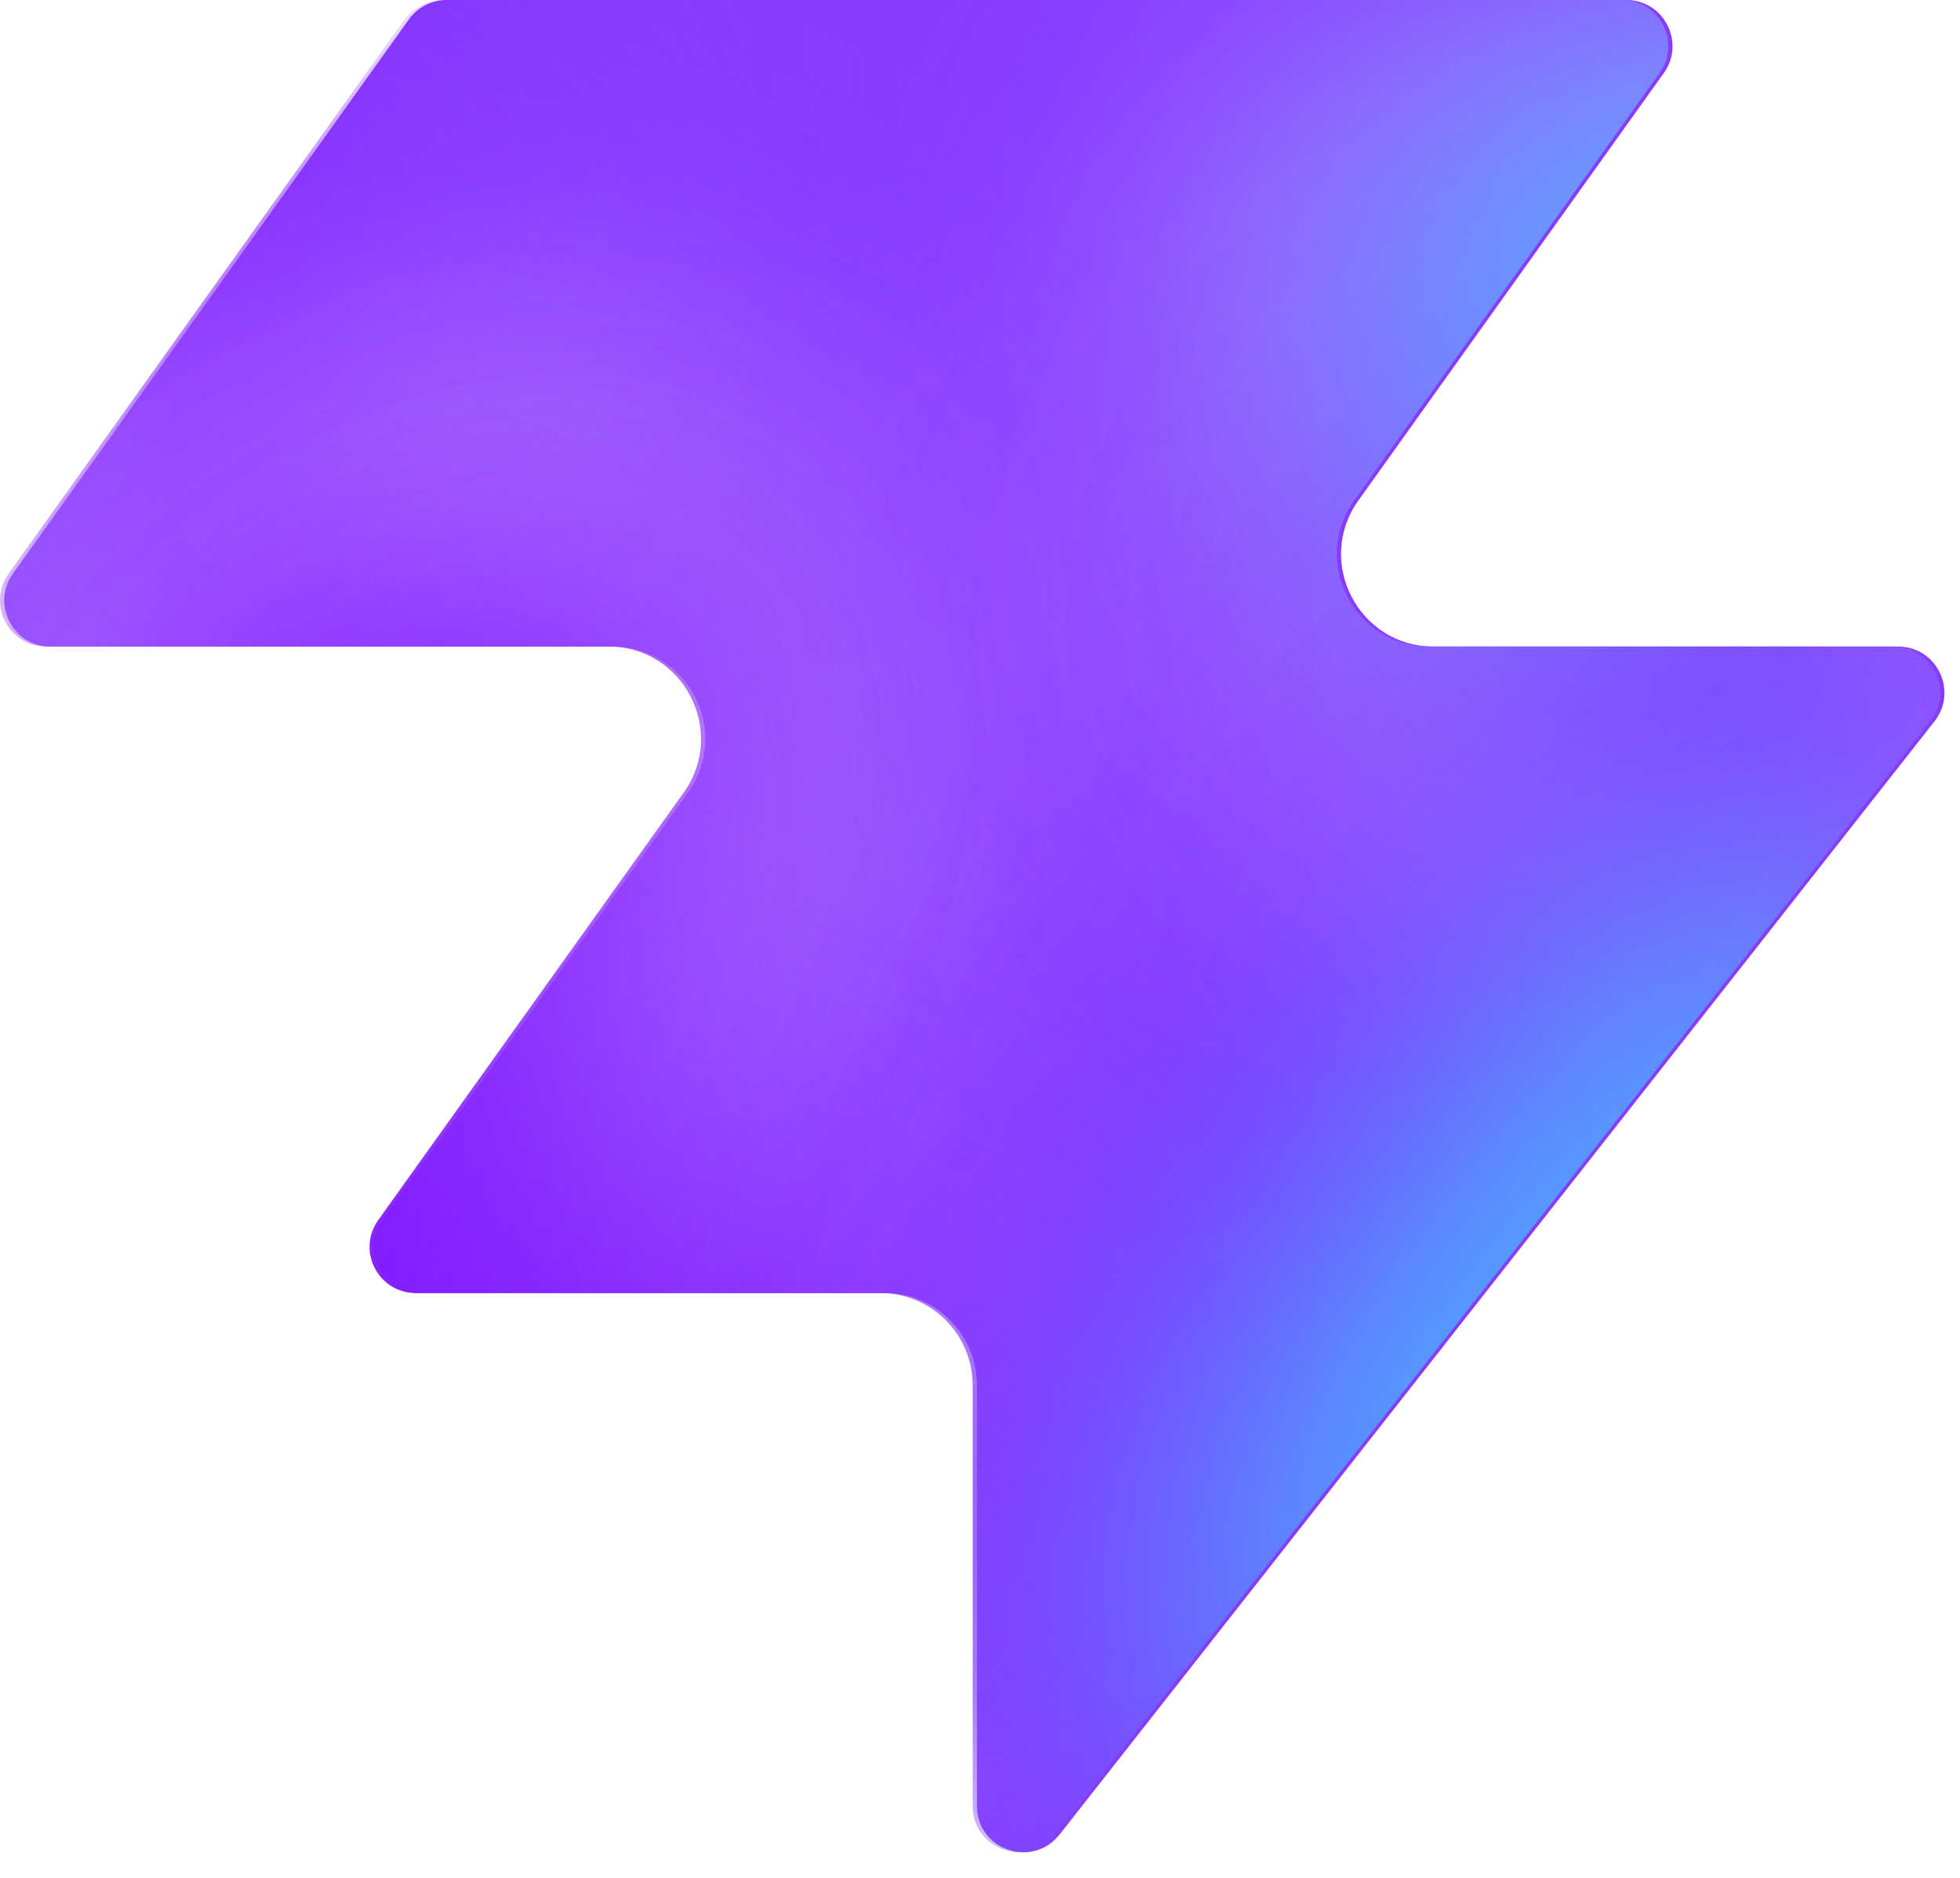
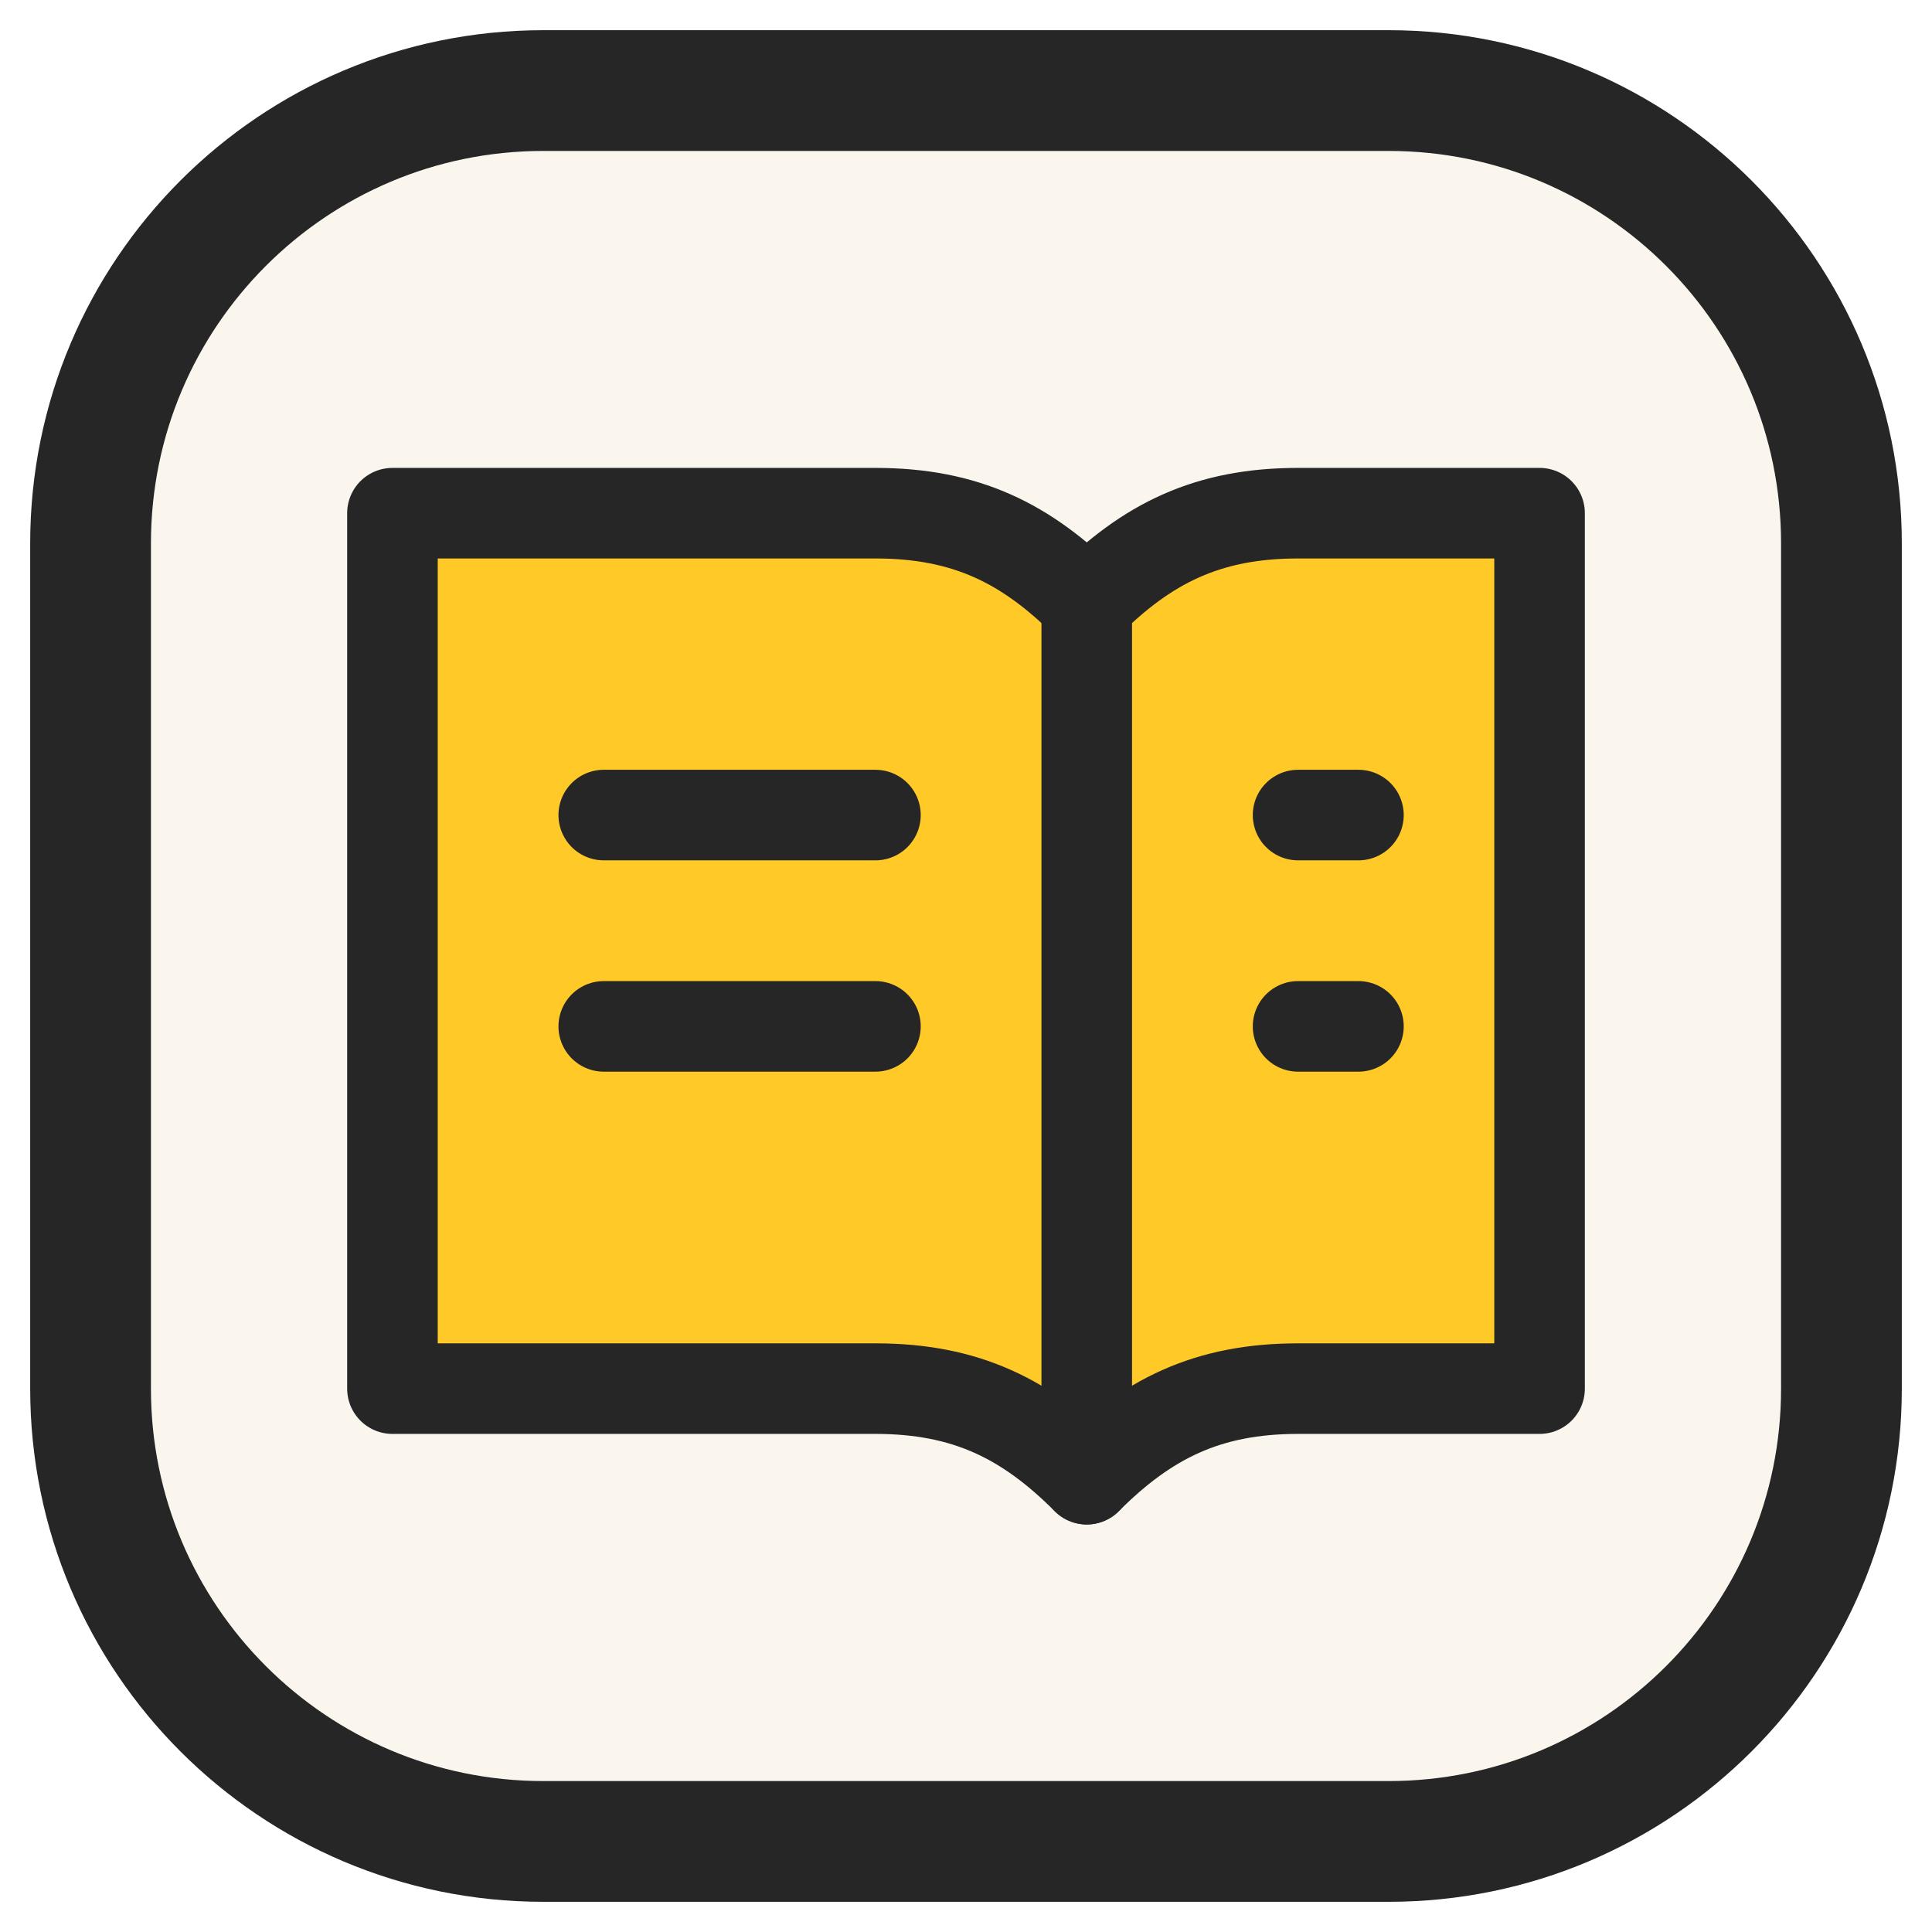
- <svg xmlns="http://www.w3.org/2000/svg" width="48" height="46" fill="none" viewBox="0 0 48 46">
-   <path fill="#863bff" d="M25.946 44.938c-.664.845-2.021.375-2.021-.698V33.937a2.26 2.26 0 0 0-2.262-2.262H10.287c-.92 0-1.456-1.04-.92-1.788l7.48-10.471c1.07-1.497 0-3.578-1.842-3.578H1.237c-.92 0-1.456-1.04-.92-1.788L10.013.474c.214-.297.556-.474.92-.474h28.894c.92 0 1.456 1.04.92 1.788l-7.48 10.471c-1.07 1.498 0 3.579 1.842 3.579h11.377c.943 0 1.473 1.088.89 1.83L25.947 44.94z" style="fill:#863bff;fill:color(display-p3 .525 .23 1);fill-opacity:1" />
-   <mask id="a" width="48" height="46" x="0" y="0" maskUnits="userSpaceOnUse" style="mask-type:alpha">
-     <path fill="#000" d="M25.842 44.938c-.664.844-2.021.375-2.021-.698V33.937a2.26 2.26 0 0 0-2.262-2.262H10.183c-.92 0-1.456-1.04-.92-1.788l7.48-10.471c1.07-1.498 0-3.579-1.842-3.579H1.133c-.92 0-1.456-1.04-.92-1.787L9.91.473c.214-.297.556-.474.92-.474h28.894c.92 0 1.456 1.04.92 1.788l-7.48 10.471c-1.07 1.498 0 3.578 1.842 3.578h11.377c.943 0 1.473 1.088.89 1.832L25.843 44.94z" style="fill:#000;fill-opacity:1" />
-   </mask>
-   <g mask="url(#a)">
-     <g filter="url(#b)">
-       <ellipse cx="5.508" cy="14.704" fill="#ede6ff" rx="5.508" ry="14.704" style="fill:#ede6ff;fill:color(display-p3 .927 .903 1);fill-opacity:1" transform="matrix(.00324 1 1 -.00324 -4.47 31.516)" />
-     </g>
-     <g filter="url(#c)">
-       <ellipse cx="10.399" cy="29.851" fill="#ede6ff" rx="10.399" ry="29.851" style="fill:#ede6ff;fill:color(display-p3 .927 .903 1);fill-opacity:1" transform="matrix(.00324 1 1 -.00324 -39.328 7.883)" />
-     </g>
-     <g filter="url(#d)">
-       <ellipse cx="5.508" cy="30.487" fill="#7e14ff" rx="5.508" ry="30.487" style="fill:#7e14ff;fill:color(display-p3 .492 .077 1);fill-opacity:1" transform="rotate(89.814 -25.913 -14.639)scale(1 -1)" />
-     </g>
-     <g filter="url(#e)">
-       <ellipse cx="5.508" cy="30.599" fill="#7e14ff" rx="5.508" ry="30.599" style="fill:#7e14ff;fill:color(display-p3 .492 .077 1);fill-opacity:1" transform="rotate(89.814 -32.644 -3.334)scale(1 -1)" />
-     </g>
-     <g filter="url(#f)">
-       <ellipse cx="5.508" cy="30.599" fill="#7e14ff" rx="5.508" ry="30.599" style="fill:#7e14ff;fill:color(display-p3 .492 .077 1);fill-opacity:1" transform="matrix(.00324 1 1 -.00324 -34.34 30.47)" />
-     </g>
-     <g filter="url(#g)">
-       <ellipse cx="14.072" cy="22.078" fill="#ede6ff" rx="14.072" ry="22.078" style="fill:#ede6ff;fill:color(display-p3 .927 .903 1);fill-opacity:1" transform="rotate(93.35 24.506 48.493)scale(-1 1)" />
-     </g>
-     <g filter="url(#h)">
-       <ellipse cx="3.47" cy="21.501" fill="#7e14ff" rx="3.47" ry="21.501" style="fill:#7e14ff;fill:color(display-p3 .492 .077 1);fill-opacity:1" transform="rotate(89.009 28.708 47.59)scale(-1 1)" />
-     </g>
-     <g filter="url(#i)">
-       <ellipse cx="3.47" cy="21.501" fill="#7e14ff" rx="3.47" ry="21.501" style="fill:#7e14ff;fill:color(display-p3 .492 .077 1);fill-opacity:1" transform="rotate(89.009 28.708 47.59)scale(-1 1)" />
-     </g>
-     <g filter="url(#j)">
-       <ellipse cx=".387" cy="8.972" fill="#7e14ff" rx="4.407" ry="29.108" style="fill:#7e14ff;fill:color(display-p3 .492 .077 1);fill-opacity:1" transform="rotate(39.51 .387 8.972)" />
-     </g>
-     <g filter="url(#k)">
-       <ellipse cx="47.523" cy="-6.092" fill="#7e14ff" rx="4.407" ry="29.108" style="fill:#7e14ff;fill:color(display-p3 .492 .077 1);fill-opacity:1" transform="rotate(37.892 47.523 -6.092)" />
-     </g>
-     <g filter="url(#l)">
-       <ellipse cx="41.412" cy="6.333" fill="#47bfff" rx="5.971" ry="9.665" style="fill:#47bfff;fill:color(display-p3 .28 .748 1);fill-opacity:1" transform="rotate(37.892 41.412 6.333)" />
-     </g>
-     <g filter="url(#m)">
-       <ellipse cx="-1.879" cy="38.332" fill="#7e14ff" rx="4.407" ry="29.108" style="fill:#7e14ff;fill:color(display-p3 .492 .077 1);fill-opacity:1" transform="rotate(37.892 -1.88 38.332)" />
-     </g>
-     <g filter="url(#n)">
-       <ellipse cx="-1.879" cy="38.332" fill="#7e14ff" rx="4.407" ry="29.108" style="fill:#7e14ff;fill:color(display-p3 .492 .077 1);fill-opacity:1" transform="rotate(37.892 -1.88 38.332)" />
-     </g>
-     <g filter="url(#o)">
-       <ellipse cx="35.651" cy="29.907" fill="#7e14ff" rx="4.407" ry="29.108" style="fill:#7e14ff;fill:color(display-p3 .492 .077 1);fill-opacity:1" transform="rotate(37.892 35.651 29.907)" />
-     </g>
-     <g filter="url(#p)">
-       <ellipse cx="38.418" cy="32.4" fill="#47bfff" rx="5.971" ry="15.297" style="fill:#47bfff;fill:color(display-p3 .28 .748 1);fill-opacity:1" transform="rotate(37.892 38.418 32.4)" />
-     </g>
-   </g>
-   <defs>
-     <filter id="b" width="60.045" height="41.654" x="-19.77" y="16.149" color-interpolation-filters="sRGB" filterUnits="userSpaceOnUse">
-       <feFlood flood-opacity="0" result="BackgroundImageFix" />
-       <feBlend in="SourceGraphic" in2="BackgroundImageFix" result="shape" />
-       <feGaussianBlur result="effect1_foregroundBlur_2002_17158" stdDeviation="7.659" />
-     </filter>
-     <filter id="c" width="90.34" height="51.437" x="-54.613" y="-7.533" color-interpolation-filters="sRGB" filterUnits="userSpaceOnUse">
-       <feFlood flood-opacity="0" result="BackgroundImageFix" />
-       <feBlend in="SourceGraphic" in2="BackgroundImageFix" result="shape" />
-       <feGaussianBlur result="effect1_foregroundBlur_2002_17158" stdDeviation="7.659" />
-     </filter>
-     <filter id="d" width="79.355" height="29.4" x="-49.64" y="2.03" color-interpolation-filters="sRGB" filterUnits="userSpaceOnUse">
-       <feFlood flood-opacity="0" result="BackgroundImageFix" />
-       <feBlend in="SourceGraphic" in2="BackgroundImageFix" result="shape" />
-       <feGaussianBlur result="effect1_foregroundBlur_2002_17158" stdDeviation="4.596" />
-     </filter>
-     <filter id="e" width="79.579" height="29.4" x="-45.045" y="20.029" color-interpolation-filters="sRGB" filterUnits="userSpaceOnUse">
-       <feFlood flood-opacity="0" result="BackgroundImageFix" />
-       <feBlend in="SourceGraphic" in2="BackgroundImageFix" result="shape" />
-       <feGaussianBlur result="effect1_foregroundBlur_2002_17158" stdDeviation="4.596" />
-     </filter>
-     <filter id="f" width="79.579" height="29.4" x="-43.513" y="21.178" color-interpolation-filters="sRGB" filterUnits="userSpaceOnUse">
-       <feFlood flood-opacity="0" result="BackgroundImageFix" />
-       <feBlend in="SourceGraphic" in2="BackgroundImageFix" result="shape" />
-       <feGaussianBlur result="effect1_foregroundBlur_2002_17158" stdDeviation="4.596" />
-     </filter>
-     <filter id="g" width="74.749" height="58.852" x="15.756" y="-17.901" color-interpolation-filters="sRGB" filterUnits="userSpaceOnUse">
-       <feFlood flood-opacity="0" result="BackgroundImageFix" />
-       <feBlend in="SourceGraphic" in2="BackgroundImageFix" result="shape" />
-       <feGaussianBlur result="effect1_foregroundBlur_2002_17158" stdDeviation="7.659" />
-     </filter>
-     <filter id="h" width="61.377" height="25.362" x="23.548" y="2.284" color-interpolation-filters="sRGB" filterUnits="userSpaceOnUse">
-       <feFlood flood-opacity="0" result="BackgroundImageFix" />
-       <feBlend in="SourceGraphic" in2="BackgroundImageFix" result="shape" />
-       <feGaussianBlur result="effect1_foregroundBlur_2002_17158" stdDeviation="4.596" />
-     </filter>
-     <filter id="i" width="61.377" height="25.362" x="23.548" y="2.284" color-interpolation-filters="sRGB" filterUnits="userSpaceOnUse">
-       <feFlood flood-opacity="0" result="BackgroundImageFix" />
-       <feBlend in="SourceGraphic" in2="BackgroundImageFix" result="shape" />
-       <feGaussianBlur result="effect1_foregroundBlur_2002_17158" stdDeviation="4.596" />
-     </filter>
-     <filter id="j" width="56.045" height="63.649" x="-27.636" y="-22.853" color-interpolation-filters="sRGB" filterUnits="userSpaceOnUse">
-       <feFlood flood-opacity="0" result="BackgroundImageFix" />
-       <feBlend in="SourceGraphic" in2="BackgroundImageFix" result="shape" />
-       <feGaussianBlur result="effect1_foregroundBlur_2002_17158" stdDeviation="4.596" />
-     </filter>
-     <filter id="k" width="54.814" height="64.646" x="20.116" y="-38.415" color-interpolation-filters="sRGB" filterUnits="userSpaceOnUse">
-       <feFlood flood-opacity="0" result="BackgroundImageFix" />
-       <feBlend in="SourceGraphic" in2="BackgroundImageFix" result="shape" />
-       <feGaussianBlur result="effect1_foregroundBlur_2002_17158" stdDeviation="4.596" />
-     </filter>
-     <filter id="l" width="33.541" height="35.313" x="24.641" y="-11.323" color-interpolation-filters="sRGB" filterUnits="userSpaceOnUse">
-       <feFlood flood-opacity="0" result="BackgroundImageFix" />
-       <feBlend in="SourceGraphic" in2="BackgroundImageFix" result="shape" />
-       <feGaussianBlur result="effect1_foregroundBlur_2002_17158" stdDeviation="4.596" />
-     </filter>
-     <filter id="m" width="54.814" height="64.646" x="-29.286" y="6.009" color-interpolation-filters="sRGB" filterUnits="userSpaceOnUse">
-       <feFlood flood-opacity="0" result="BackgroundImageFix" />
-       <feBlend in="SourceGraphic" in2="BackgroundImageFix" result="shape" />
-       <feGaussianBlur result="effect1_foregroundBlur_2002_17158" stdDeviation="4.596" />
-     </filter>
-     <filter id="n" width="54.814" height="64.646" x="-29.286" y="6.009" color-interpolation-filters="sRGB" filterUnits="userSpaceOnUse">
-       <feFlood flood-opacity="0" result="BackgroundImageFix" />
-       <feBlend in="SourceGraphic" in2="BackgroundImageFix" result="shape" />
-       <feGaussianBlur result="effect1_foregroundBlur_2002_17158" stdDeviation="4.596" />
-     </filter>
-     <filter id="o" width="54.814" height="64.646" x="8.244" y="-2.416" color-interpolation-filters="sRGB" filterUnits="userSpaceOnUse">
-       <feFlood flood-opacity="0" result="BackgroundImageFix" />
-       <feBlend in="SourceGraphic" in2="BackgroundImageFix" result="shape" />
-       <feGaussianBlur result="effect1_foregroundBlur_2002_17158" stdDeviation="4.596" />
-     </filter>
-     <filter id="p" width="39.409" height="43.623" x="18.713" y="10.588" color-interpolation-filters="sRGB" filterUnits="userSpaceOnUse">
-       <feFlood flood-opacity="0" result="BackgroundImageFix" />
-       <feBlend in="SourceGraphic" in2="BackgroundImageFix" result="shape" />
-       <feGaussianBlur result="effect1_foregroundBlur_2002_17158" stdDeviation="4.596" />
-     </filter>
-   </defs>
+ <svg xmlns="http://www.w3.org/2000/svg" viewBox="0 0 64 64">
+   <rect x="3" y="3" width="58" height="58" rx="15" fill="#FAF6EE" stroke="#262626" stroke-width="4" />
+   <path d="M13 17h16c3 0 5 1 7 3 2-2 4-3 7-3h8v29h-8c-3 0-5 1-7 3-2-2-4-3-7-3H13z" fill="#FFC928" stroke="#262626" stroke-width="3" stroke-linejoin="round" />
+   <path d="M36 20v29M20 27h9M20 34h9M43 27h2M43 34h2" fill="none" stroke="#262626" stroke-width="3" stroke-linecap="round" />
</svg>
